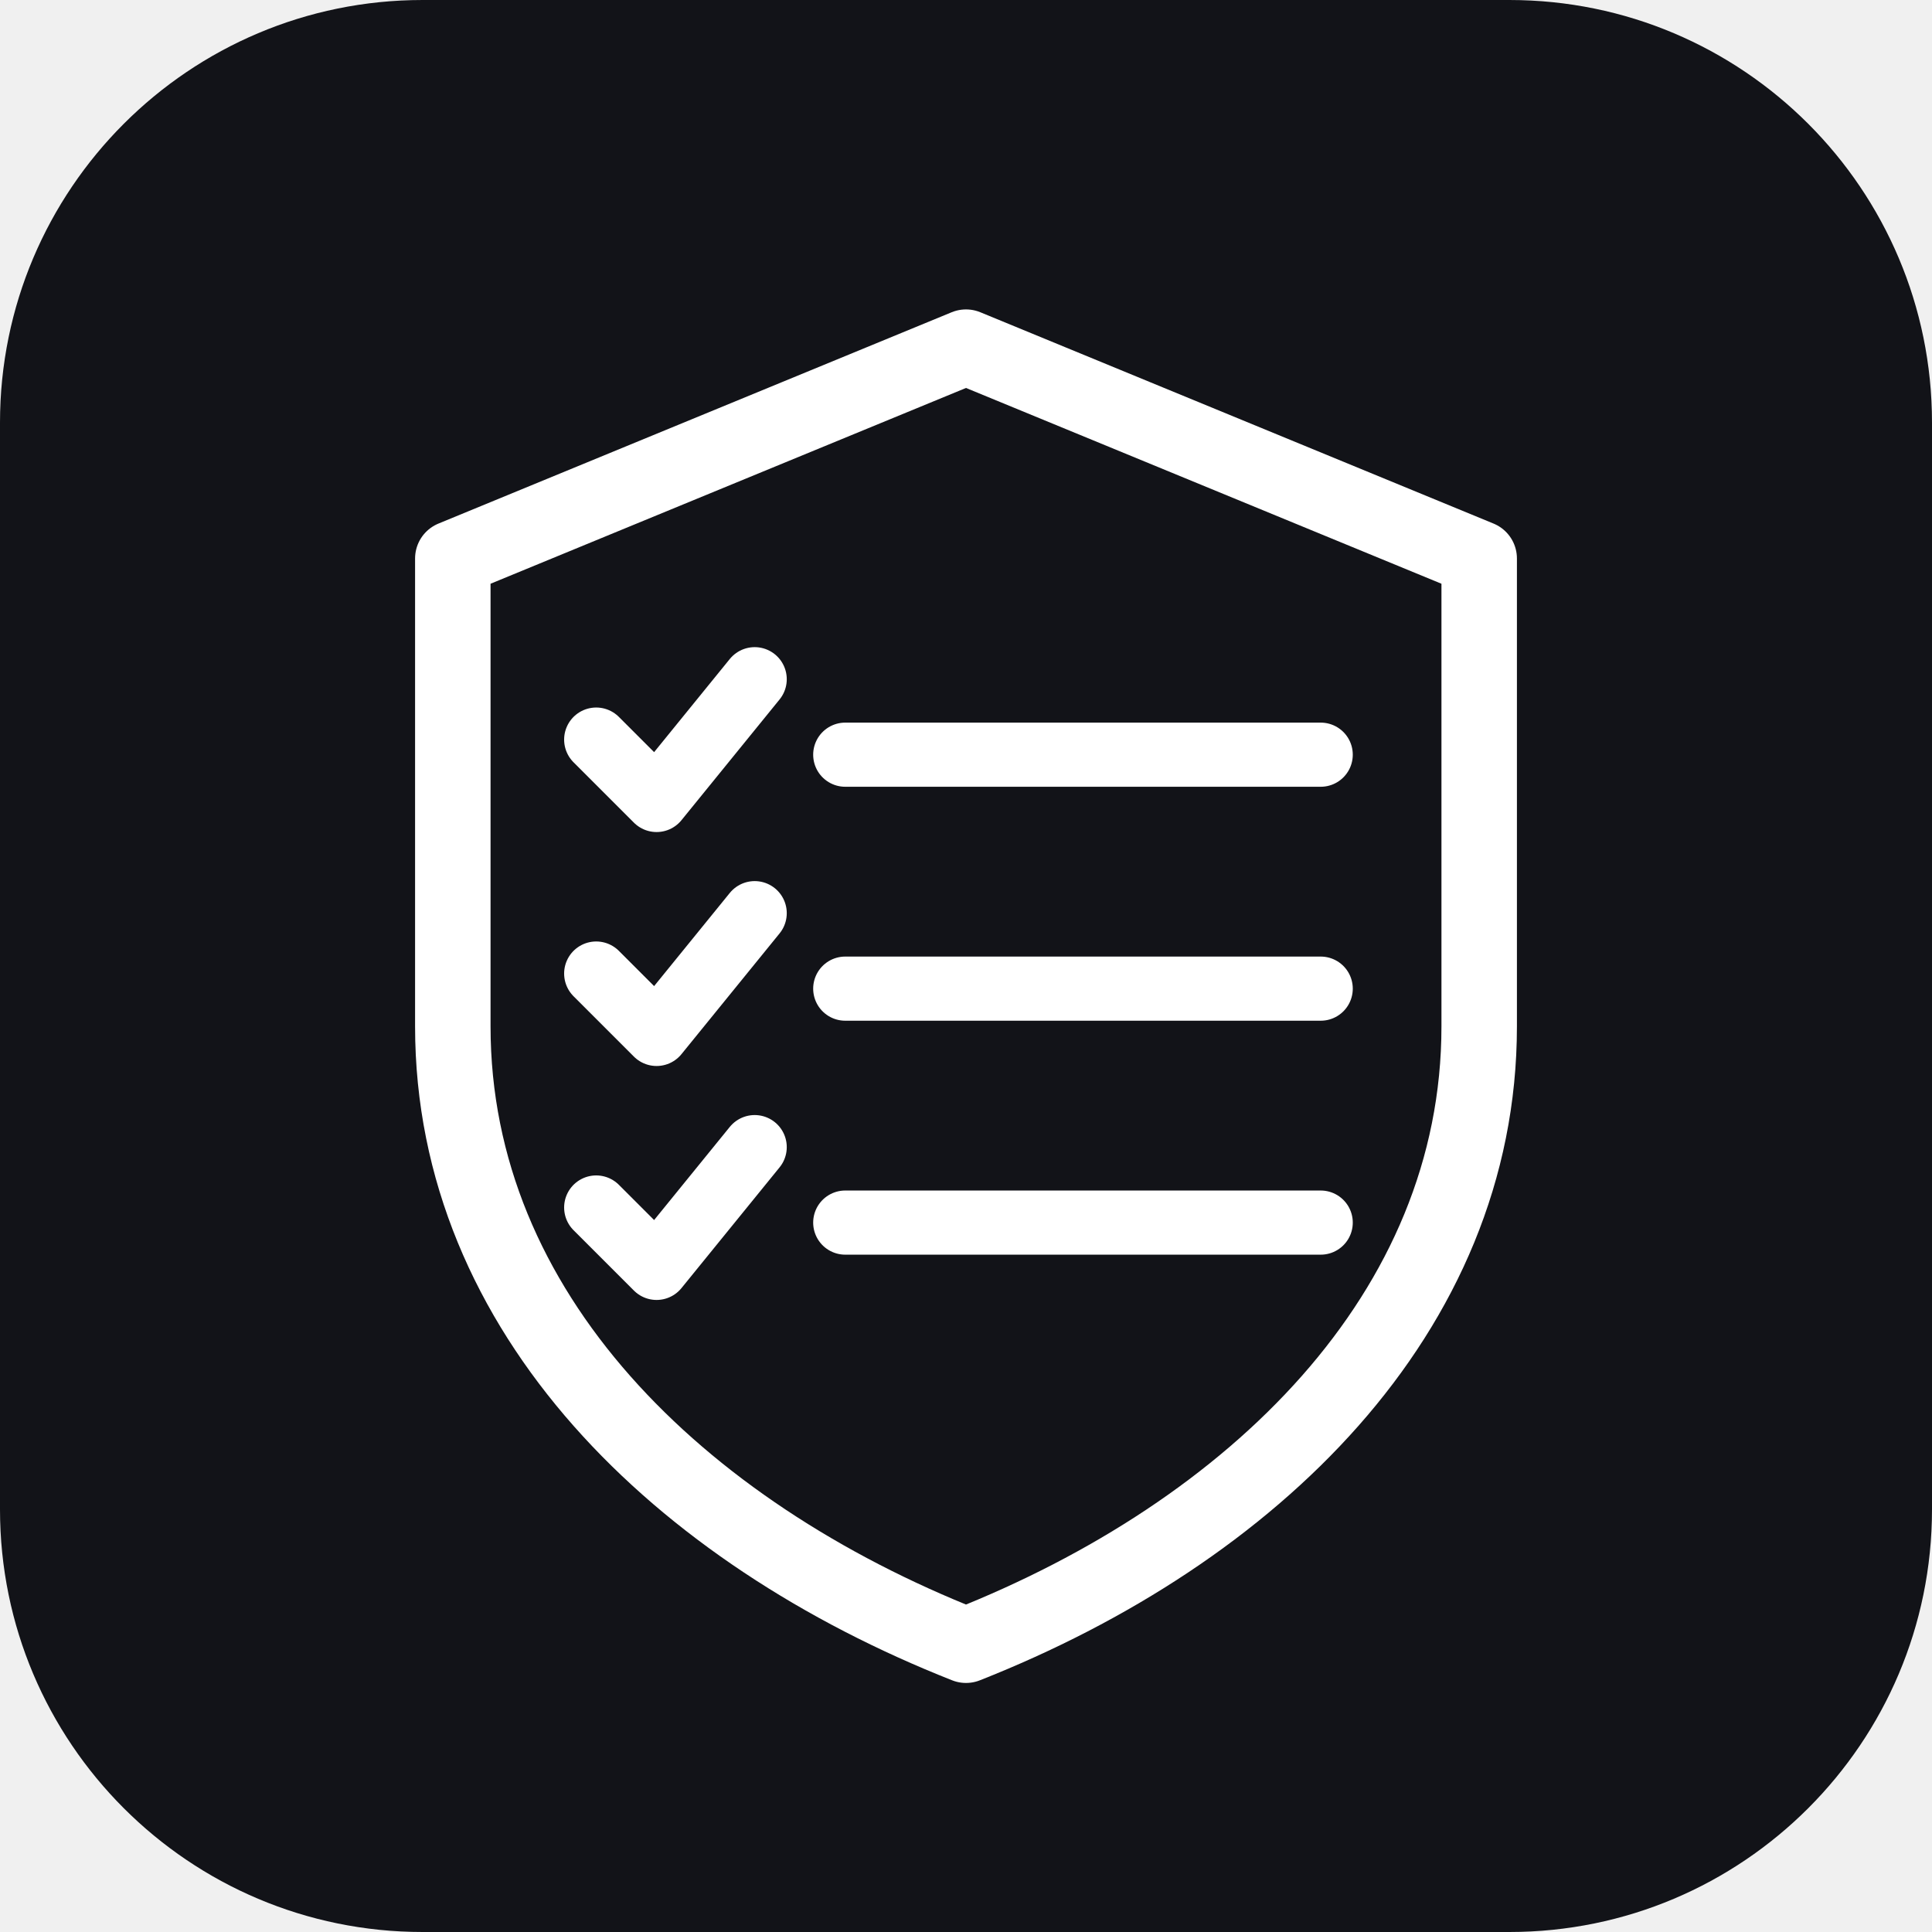
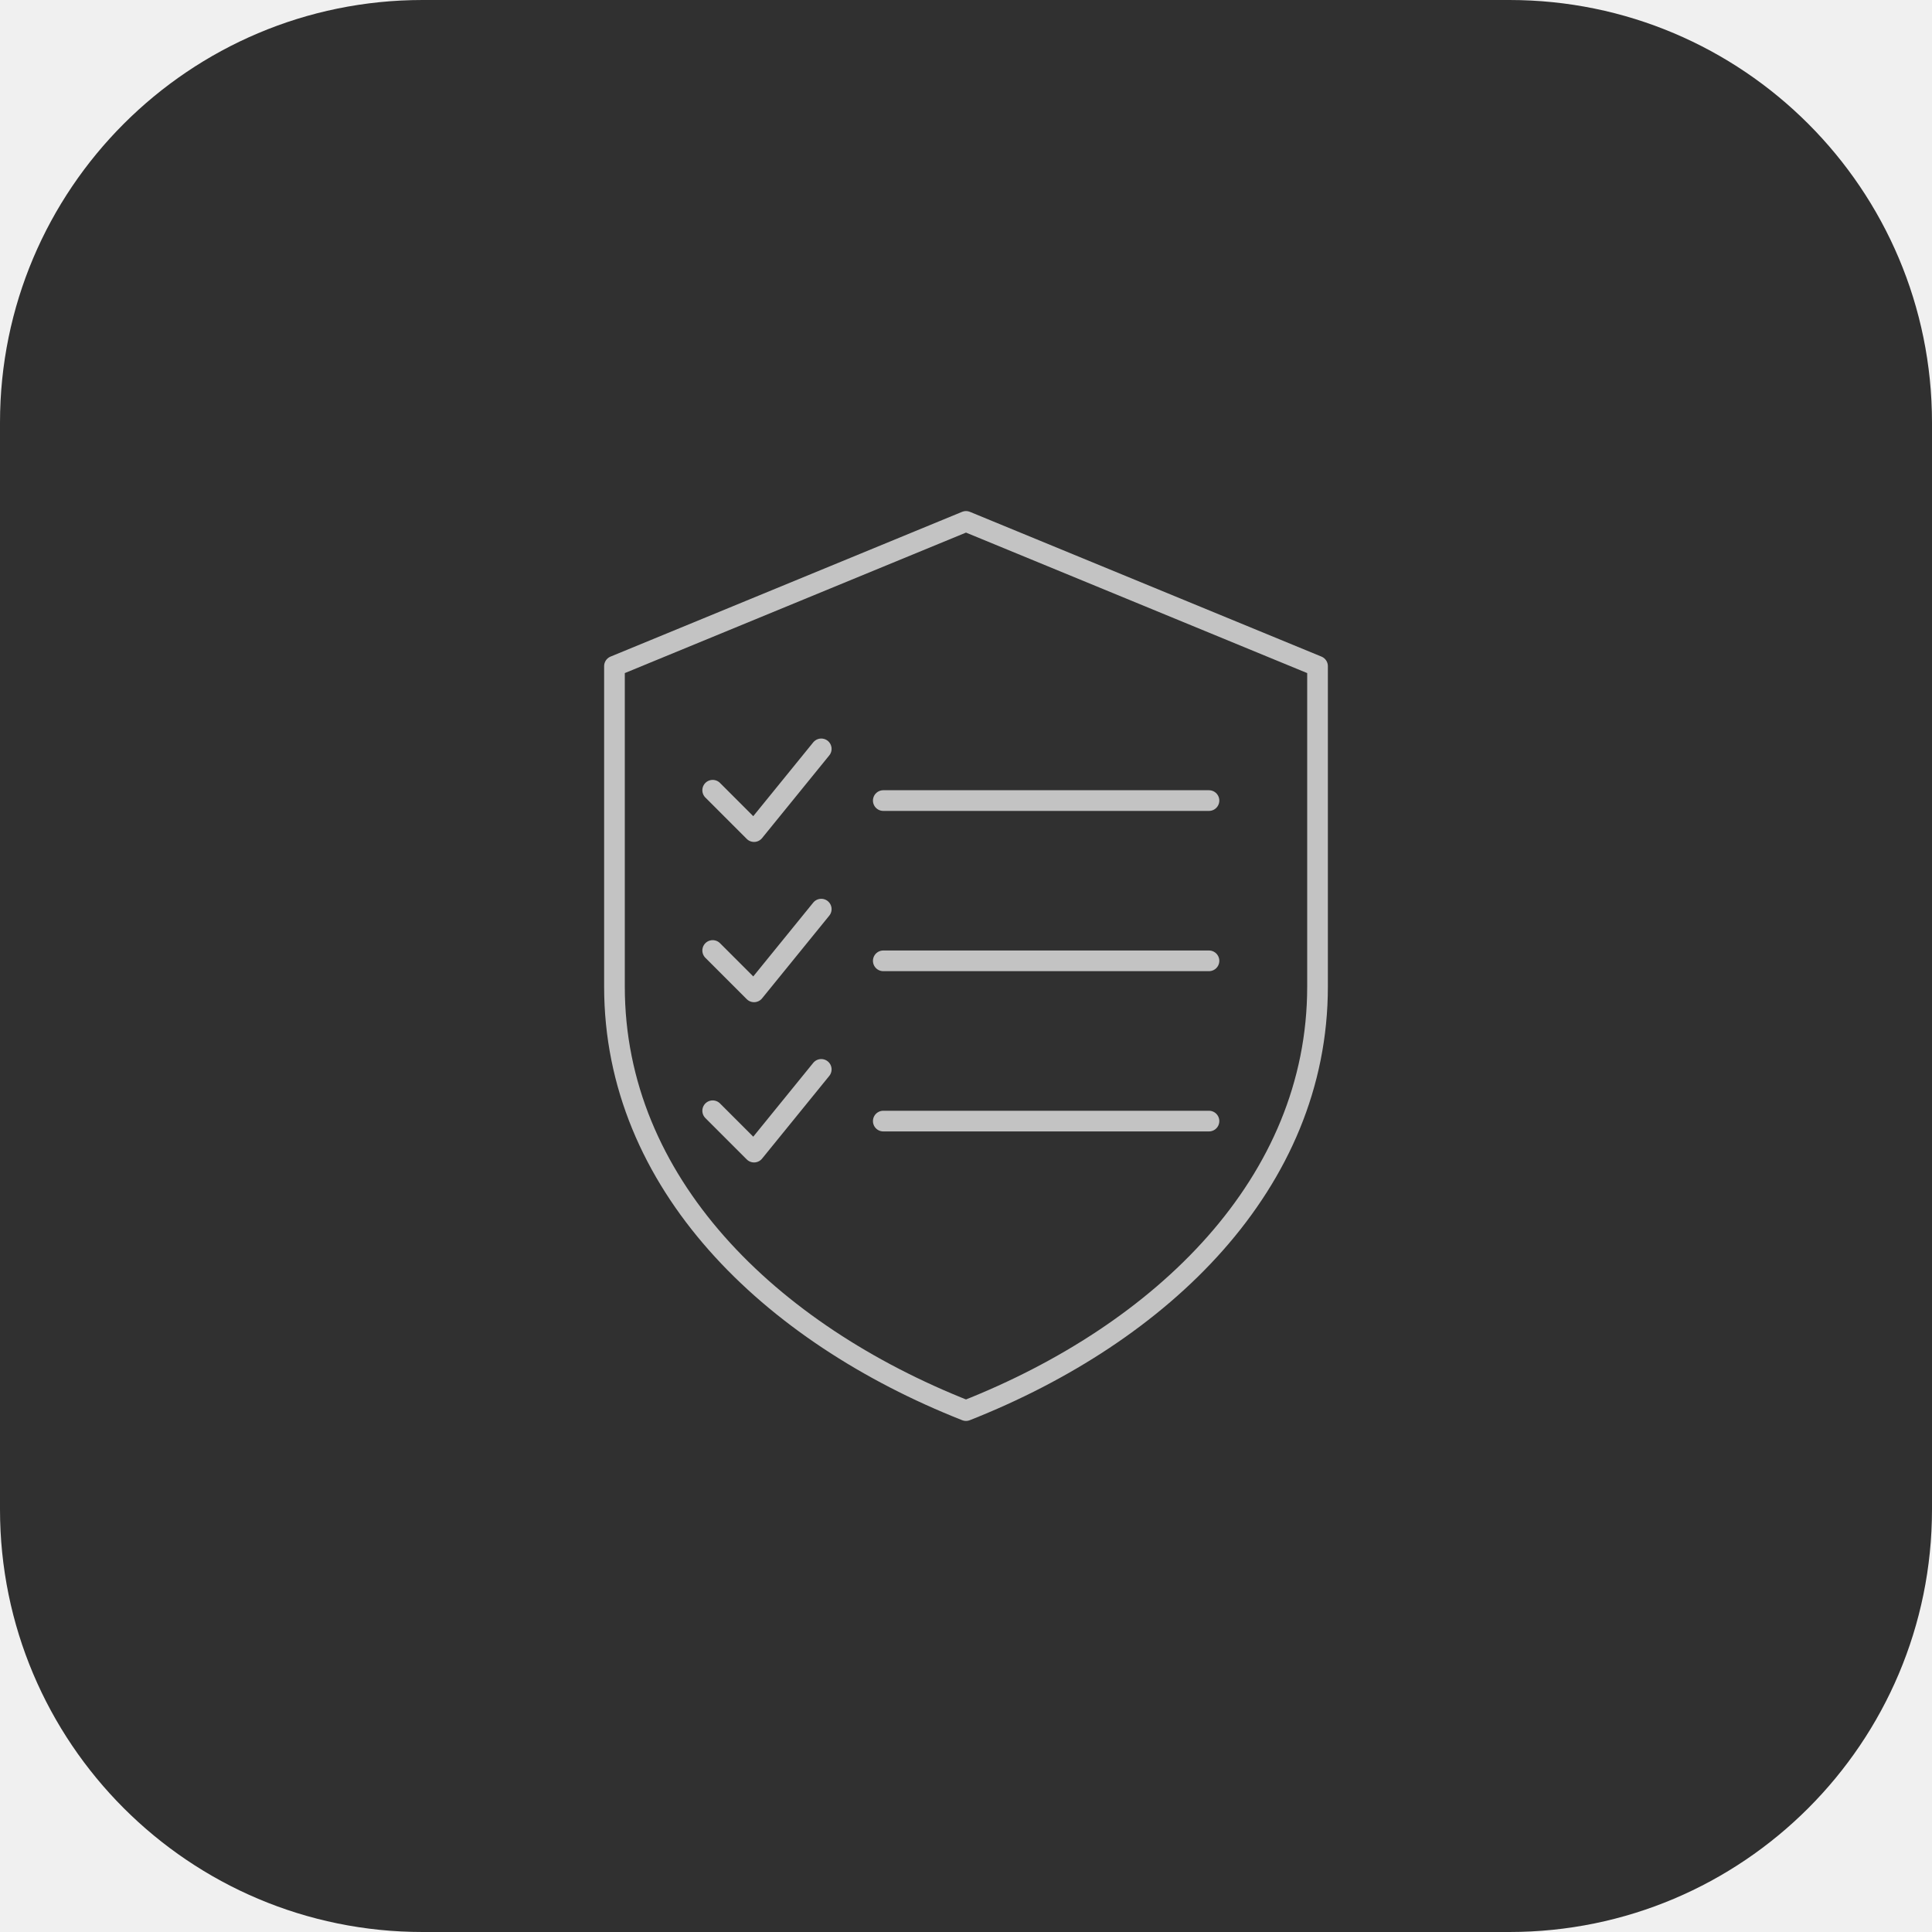
<svg xmlns="http://www.w3.org/2000/svg" viewBox="0 0 512 512" width="512" height="512">
-   <rect width="512" height="512" rx="112" fill="#121318" />
-   <g fill="none" stroke="#ffffff" stroke-linecap="round" stroke-linejoin="round">
-     <path d="M256 92 L392 148 V272 C392 348 332 406 256 436 C180 406 120 348 120 272 V148 Z" stroke-width="20" />
-     <g stroke-width="17">
-       <path d="M158 196 l16 16 l26 -32" />
-       <line x1="224" y1="200" x2="350" y2="200" />
-       <path d="M158 258 l16 16 l26 -32" />
-       <line x1="224" y1="262" x2="350" y2="262" />
-       <path d="M158 320 l16 16 l26 -32" />
-       <line x1="224" y1="324" x2="350" y2="324" />
-     </g>
+   <rect width="512" height="512" rx="112" fill="#303030" />
+   <g transform="translate(256,256) scale(0.685) translate(-256,-264)" fill="none" stroke="#c3c3c3" stroke-width="8" stroke-linecap="round" stroke-linejoin="round">
+     <path d="M256 92 L392 148 V272 C392 348 332 406 256 436 C180 406 120 348 120 272 V148 Z" />
+     <path d="M158 196 l16 16 l26 -32" />
+     <line x1="224" y1="200" x2="350" y2="200" />
+     <path d="M158 258 l16 16 l26 -32" />
+     <line x1="224" y1="262" x2="350" y2="262" />
+     <path d="M158 320 l16 16 l26 -32" />
+     <line x1="224" y1="324" x2="350" y2="324" />
  </g>
</svg>
